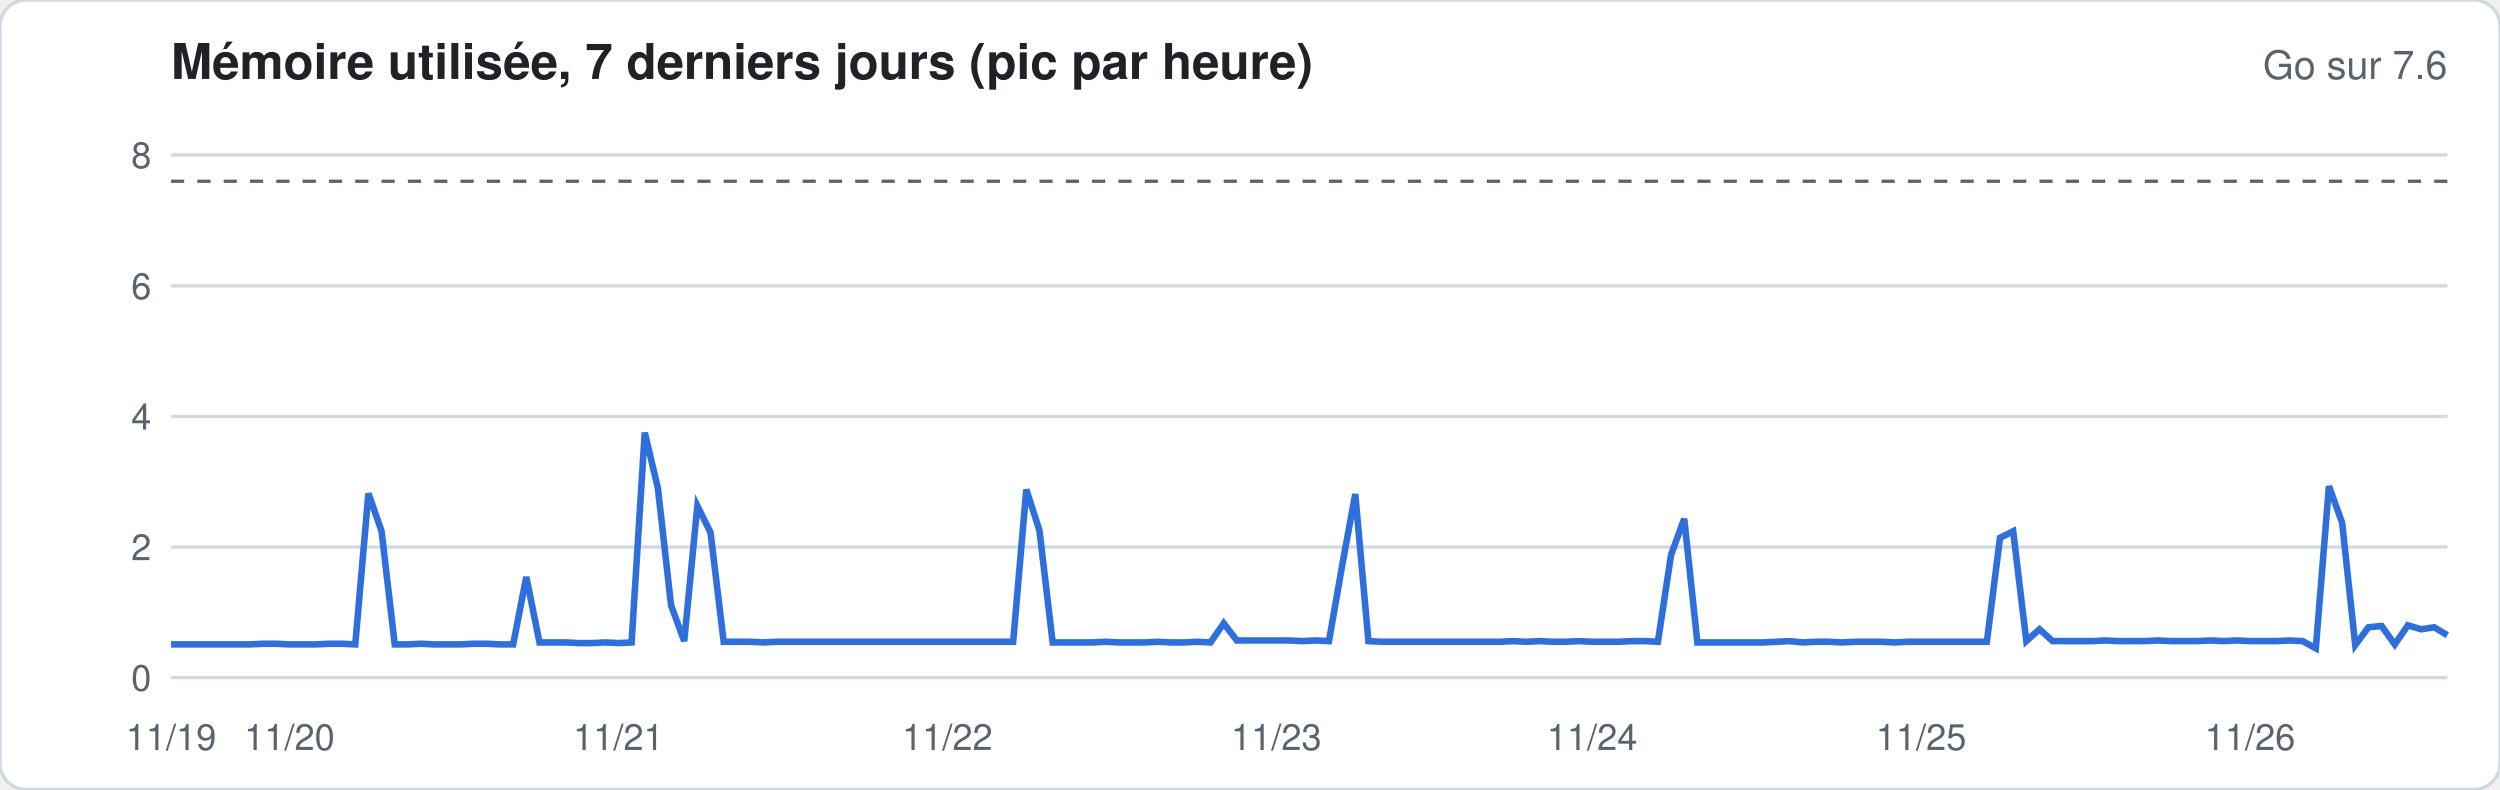
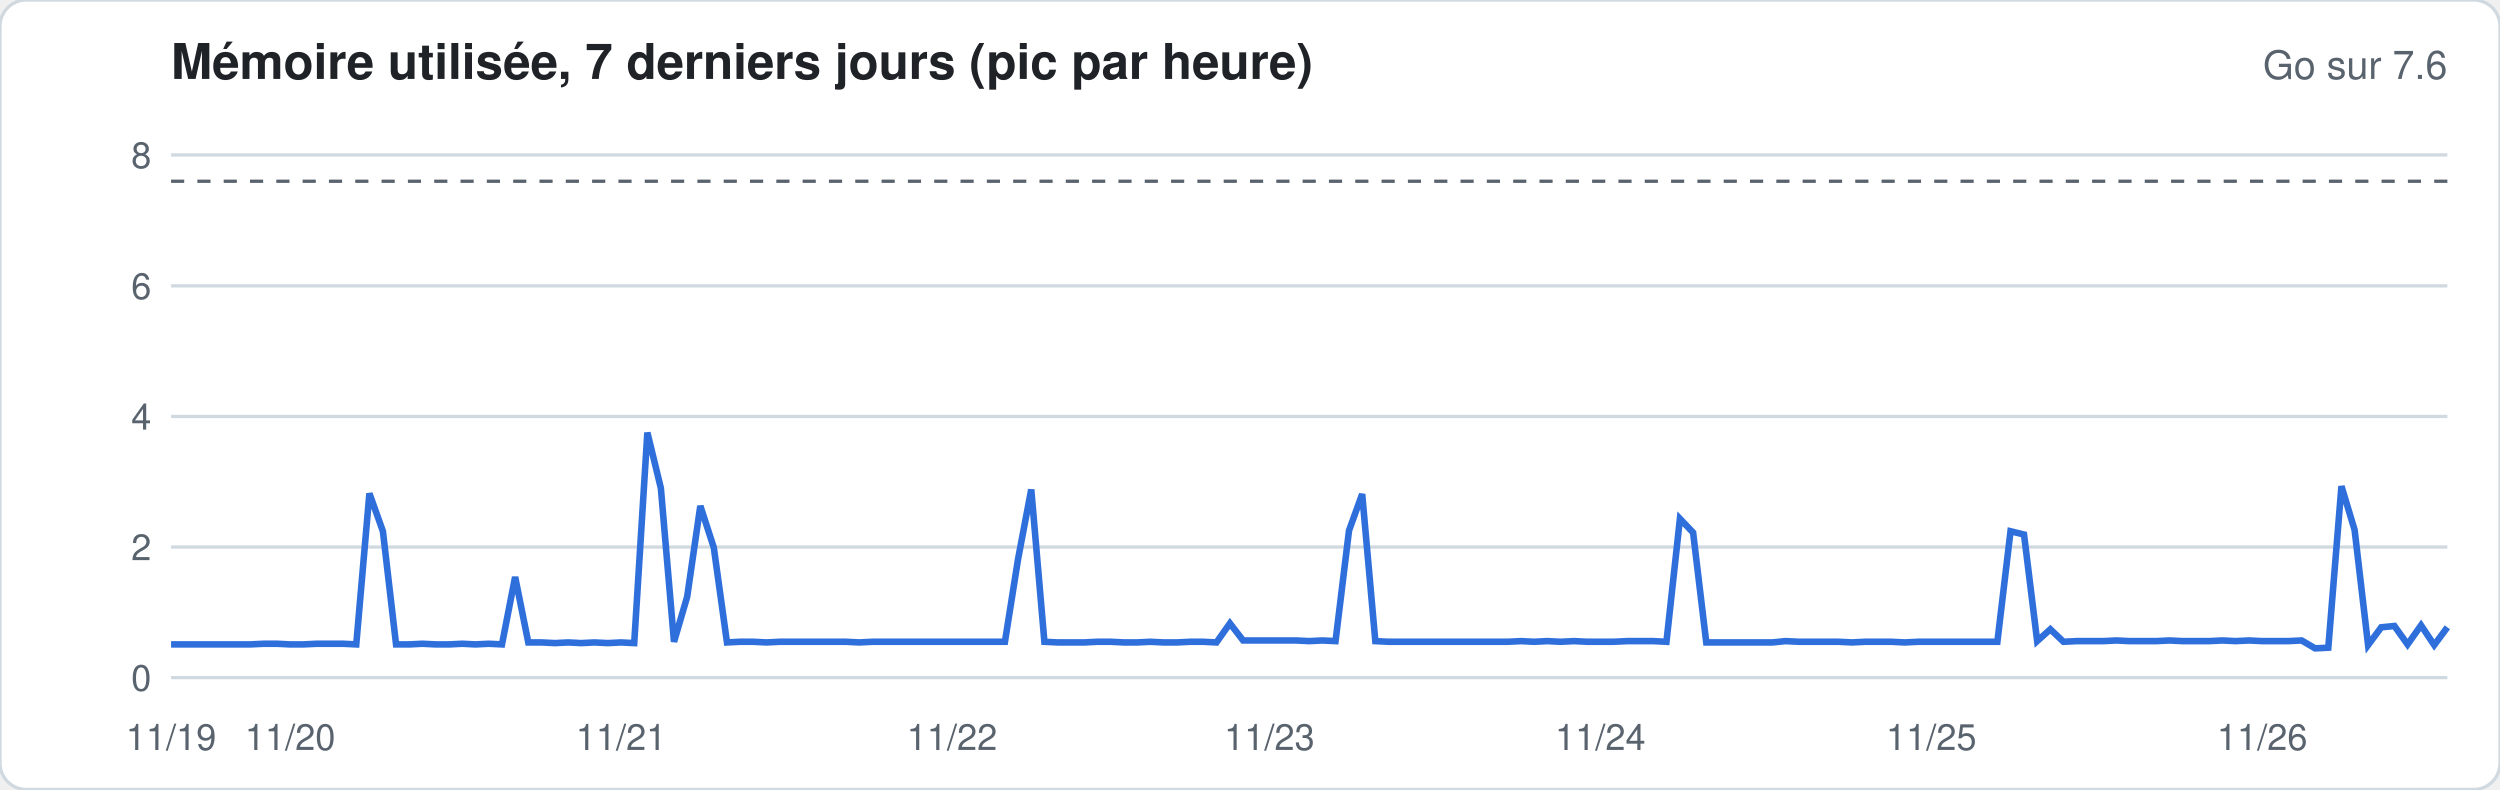
<svg xmlns="http://www.w3.org/2000/svg" width="760" height="240" viewBox="0 0 760 240" font-family="-apple-system,Segoe UI,Helvetica,Arial,sans-serif">
  <rect width="760" height="240" rx="8" fill="#ffffff" stroke="#d1d9e0" />
  <text x="52" y="24" font-size="15" font-weight="600" fill="#1f2328">Mémoire utilisée, 7 derniers jours (pic par heure)</text>
  <text x="744" y="24" font-size="12" fill="#59636e" text-anchor="end">Go sur 7.6</text>
  <line x1="52" x2="744" y1="206.0" y2="206.0" stroke="#d1d9e0" stroke-width="1" />
  <text x="46" y="210.0" font-size="11" fill="#59636e" text-anchor="end">0</text>
  <line x1="52" x2="744" y1="166.3" y2="166.3" stroke="#d1d9e0" stroke-width="1" />
  <text x="46" y="170.3" font-size="11" fill="#59636e" text-anchor="end">2</text>
  <line x1="52" x2="744" y1="126.6" y2="126.6" stroke="#d1d9e0" stroke-width="1" />
  <text x="46" y="130.6" font-size="11" fill="#59636e" text-anchor="end">4</text>
  <line x1="52" x2="744" y1="86.9" y2="86.9" stroke="#d1d9e0" stroke-width="1" />
  <text x="46" y="90.9" font-size="11" fill="#59636e" text-anchor="end">6</text>
  <line x1="52" x2="744" y1="47.1" y2="47.1" stroke="#d1d9e0" stroke-width="1" />
  <text x="46" y="51.1" font-size="11" fill="#59636e" text-anchor="end">8</text>
  <line x1="52" x2="744" y1="55.1" y2="55.1" stroke="#59636e" stroke-dasharray="4 4" />
-   <polyline fill="none" stroke="#2f6fdb" stroke-width="2" points="52.0,195.9 56.0,195.9 60.0,195.9 64.0,195.9 68.0,195.9 72.0,195.9 76.0,195.9 80.0,195.7 84.0,195.7 88.0,195.9 92.0,195.9 96.0,195.9 100.0,195.7 104.0,195.7 108.0,195.9 112.0,150.0 116.0,161.5 120.0,195.9 124.0,195.9 128.0,195.7 132.0,195.9 136.0,195.9 140.0,195.9 144.0,195.7 148.0,195.7 152.0,195.9 156.0,195.9 160.0,175.4 164.0,195.3 168.0,195.3 172.0,195.3 176.0,195.5 180.0,195.5 184.0,195.3 188.0,195.5 192.0,195.3 196.0,131.5 200.0,148.4 204.0,184.0 208.0,194.9 212.0,153.8 216.0,161.9 220.0,195.1 224.0,195.1 228.0,195.1 232.0,195.3 236.0,195.1 240.0,195.1 244.0,195.1 248.0,195.1 252.0,195.1 256.0,195.1 260.0,195.1 264.0,195.1 268.0,195.1 272.0,195.1 276.0,195.1 280.0,195.1 284.0,195.1 288.0,195.1 292.0,195.1 296.0,195.1 300.0,195.1 304.0,195.1 308.0,195.1 312.0,148.8 316.0,161.3 320.0,195.3 324.0,195.3 328.0,195.3 332.0,195.3 336.0,195.1 340.0,195.3 344.0,195.3 348.0,195.3 352.0,195.1 356.0,195.3 360.0,195.3 364.0,195.1 368.0,195.3 372.0,189.5 376.0,194.7 380.0,194.7 384.0,194.7 388.0,194.7 392.0,194.7 396.0,194.9 400.0,194.7 404.0,194.9 408.0,172.0 412.0,150.2 416.0,194.9 420.0,195.1 424.0,195.1 428.0,195.1 432.0,195.1 436.0,195.1 440.0,195.1 444.0,195.1 448.0,195.1 452.0,195.1 456.0,195.1 460.0,194.9 464.0,195.1 468.0,194.9 472.0,195.1 476.0,195.1 480.0,194.9 484.0,195.1 488.0,195.1 492.0,195.1 496.0,194.9 500.0,194.9 504.0,195.1 508.0,168.7 512.0,157.7 516.0,195.3 520.0,195.3 524.0,195.3 528.0,195.3 532.0,195.3 536.0,195.3 540.0,195.1 544.0,194.9 548.0,195.3 552.0,195.1 556.0,195.1 560.0,195.3 564.0,195.1 568.0,195.1 572.0,195.1 576.0,195.3 580.0,195.1 584.0,195.1 588.0,195.1 592.0,195.1 596.0,195.1 600.0,195.1 604.0,195.1 608.0,163.5 612.0,161.5 616.0,194.9 620.0,191.3 624.0,194.9 628.0,194.9 632.0,194.9 636.0,194.9 640.0,194.7 644.0,194.9 648.0,194.9 652.0,194.9 656.0,194.7 660.0,194.9 664.0,194.9 668.0,194.9 672.0,194.7 676.0,194.9 680.0,194.7 684.0,194.9 688.0,194.9 692.0,194.9 696.0,194.7 700.0,194.9 704.0,197.1 708.0,147.8 712.0,158.9 716.0,196.1 720.0,190.7 724.0,190.3 728.0,195.9 732.0,190.1 736.0,191.3 740.0,190.7 744.0,193.1" />
+   <polyline fill="none" stroke="#2f6fdb" stroke-width="2" points="52.0,195.9 56.0,195.9 60.0,195.9 64.1,195.9 68.1,195.9 72.1,195.9 76.1,195.9 80.2,195.7 84.2,195.7 88.2,195.9 92.2,195.9 96.3,195.7 100.3,195.7 104.3,195.7 108.3,195.9 112.3,150.0 116.4,161.5 120.4,195.9 124.4,195.9 128.4,195.7 132.5,195.9 136.5,195.9 140.5,195.7 144.5,195.9 148.6,195.7 152.6,195.9 156.6,175.4 160.6,195.3 164.7,195.3 168.7,195.5 172.7,195.3 176.7,195.5 180.7,195.3 184.8,195.5 188.8,195.3 192.8,195.5 196.8,131.5 200.9,148.4 204.9,195.1 208.9,181.4 212.9,153.8 217.0,166.5 221.0,195.3 225.0,195.1 229.0,195.1 233.0,195.3 237.1,195.1 241.1,195.1 245.1,195.1 249.1,195.1 253.2,195.1 257.2,195.1 261.2,195.3 265.2,195.1 269.3,195.1 273.3,195.1 277.3,195.1 281.3,195.1 285.3,195.1 289.4,195.1 293.4,195.1 297.4,195.1 301.4,195.1 305.5,195.1 309.5,169.9 313.5,148.8 317.5,195.1 321.6,195.3 325.6,195.3 329.6,195.3 333.6,195.1 337.7,195.1 341.7,195.3 345.7,195.3 349.7,195.1 353.7,195.3 357.8,195.3 361.8,195.1 365.8,195.1 369.8,195.3 373.9,189.5 377.9,194.7 381.9,194.7 385.9,194.7 390.0,194.7 394.0,194.7 398.0,194.9 402.0,194.7 406.0,194.9 410.1,161.3 414.1,150.2 418.1,194.9 422.1,195.1 426.2,195.1 430.2,195.1 434.2,195.1 438.2,195.1 442.3,195.1 446.3,195.1 450.3,195.1 454.3,195.1 458.3,195.1 462.4,194.9 466.4,195.1 470.4,194.9 474.4,195.1 478.5,194.9 482.5,195.1 486.5,195.1 490.5,195.1 494.6,194.9 498.6,194.9 502.6,194.9 506.6,195.1 510.7,157.7 514.7,161.9 518.7,195.3 522.7,195.3 526.7,195.3 530.8,195.3 534.8,195.3 538.8,195.3 542.8,194.9 546.9,195.1 550.9,195.1 554.9,195.1 558.9,195.1 563.0,195.3 567.0,195.1 571.0,195.1 575.0,195.1 579.0,195.3 583.1,195.1 587.1,195.1 591.1,195.1 595.1,195.1 599.2,195.1 603.2,195.1 607.2,195.1 611.2,161.5 615.3,162.5 619.3,194.9 623.3,191.3 627.3,195.1 631.3,194.9 635.4,194.9 639.4,194.9 643.4,194.7 647.4,194.9 651.5,194.9 655.5,194.9 659.5,194.7 663.5,194.9 667.6,194.9 671.6,194.9 675.6,194.7 679.6,194.9 683.7,194.7 687.7,194.9 691.7,194.9 695.7,194.9 699.7,194.7 703.8,197.1 707.8,196.9 711.8,147.8 715.8,161.1 719.9,196.1 723.9,190.7 727.9,190.3 731.9,195.9 736.0,190.1 740.0,196.1 744.0,190.7" />
  <text x="52.0" y="228" font-size="11" fill="#59636e" text-anchor="middle">11/19</text>
-   <text x="88.0" y="228" font-size="11" fill="#59636e" text-anchor="middle">11/20</text>
-   <text x="188.0" y="228" font-size="11" fill="#59636e" text-anchor="middle">11/21</text>
-   <text x="288.0" y="228" font-size="11" fill="#59636e" text-anchor="middle">11/22</text>
-   <text x="388.0" y="228" font-size="11" fill="#59636e" text-anchor="middle">11/23</text>
-   <text x="484.0" y="228" font-size="11" fill="#59636e" text-anchor="middle">11/24</text>
-   <text x="584.0" y="228" font-size="11" fill="#59636e" text-anchor="middle">11/25</text>
-   <text x="684.0" y="228" font-size="11" fill="#59636e" text-anchor="middle">11/26</text>
+   <text x="88.2" y="228" font-size="11" fill="#59636e" text-anchor="middle">11/20</text>
+   <text x="188.8" y="228" font-size="11" fill="#59636e" text-anchor="middle">11/21</text>
+   <text x="289.4" y="228" font-size="11" fill="#59636e" text-anchor="middle">11/22</text>
+   <text x="385.9" y="228" font-size="11" fill="#59636e" text-anchor="middle">11/23</text>
+   <text x="486.5" y="228" font-size="11" fill="#59636e" text-anchor="middle">11/24</text>
+   <text x="587.1" y="228" font-size="11" fill="#59636e" text-anchor="middle">11/25</text>
+   <text x="687.7" y="228" font-size="11" fill="#59636e" text-anchor="middle">11/26</text>
</svg>
